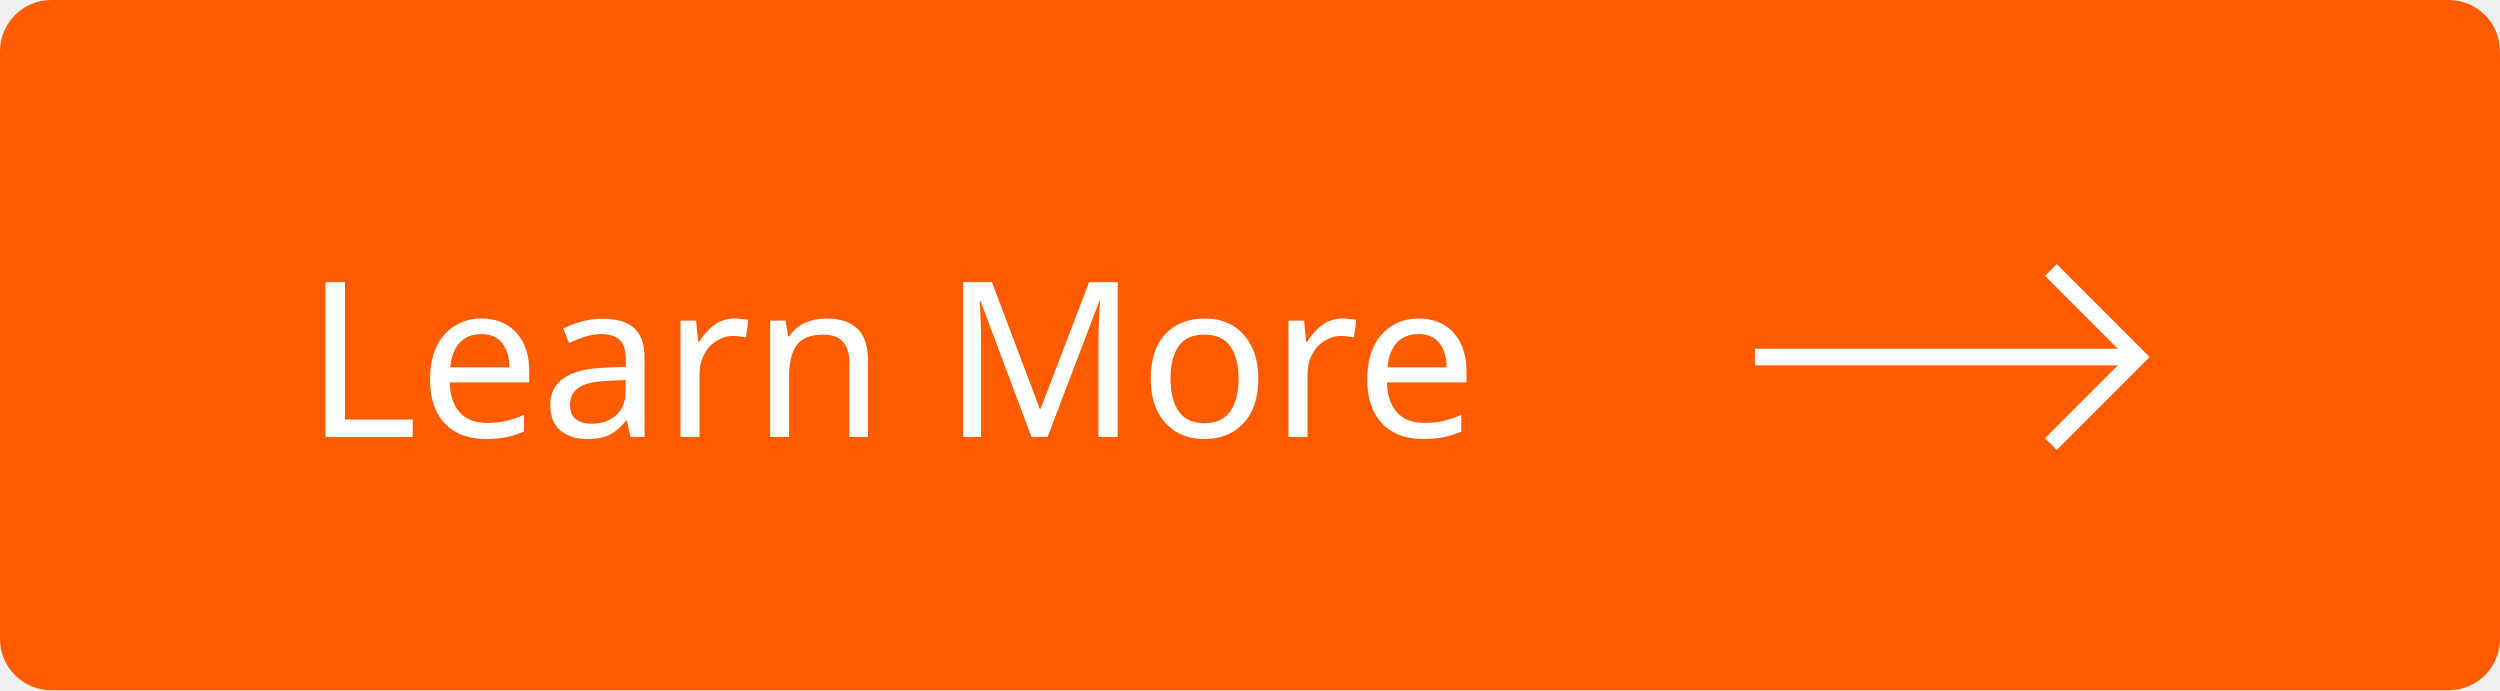
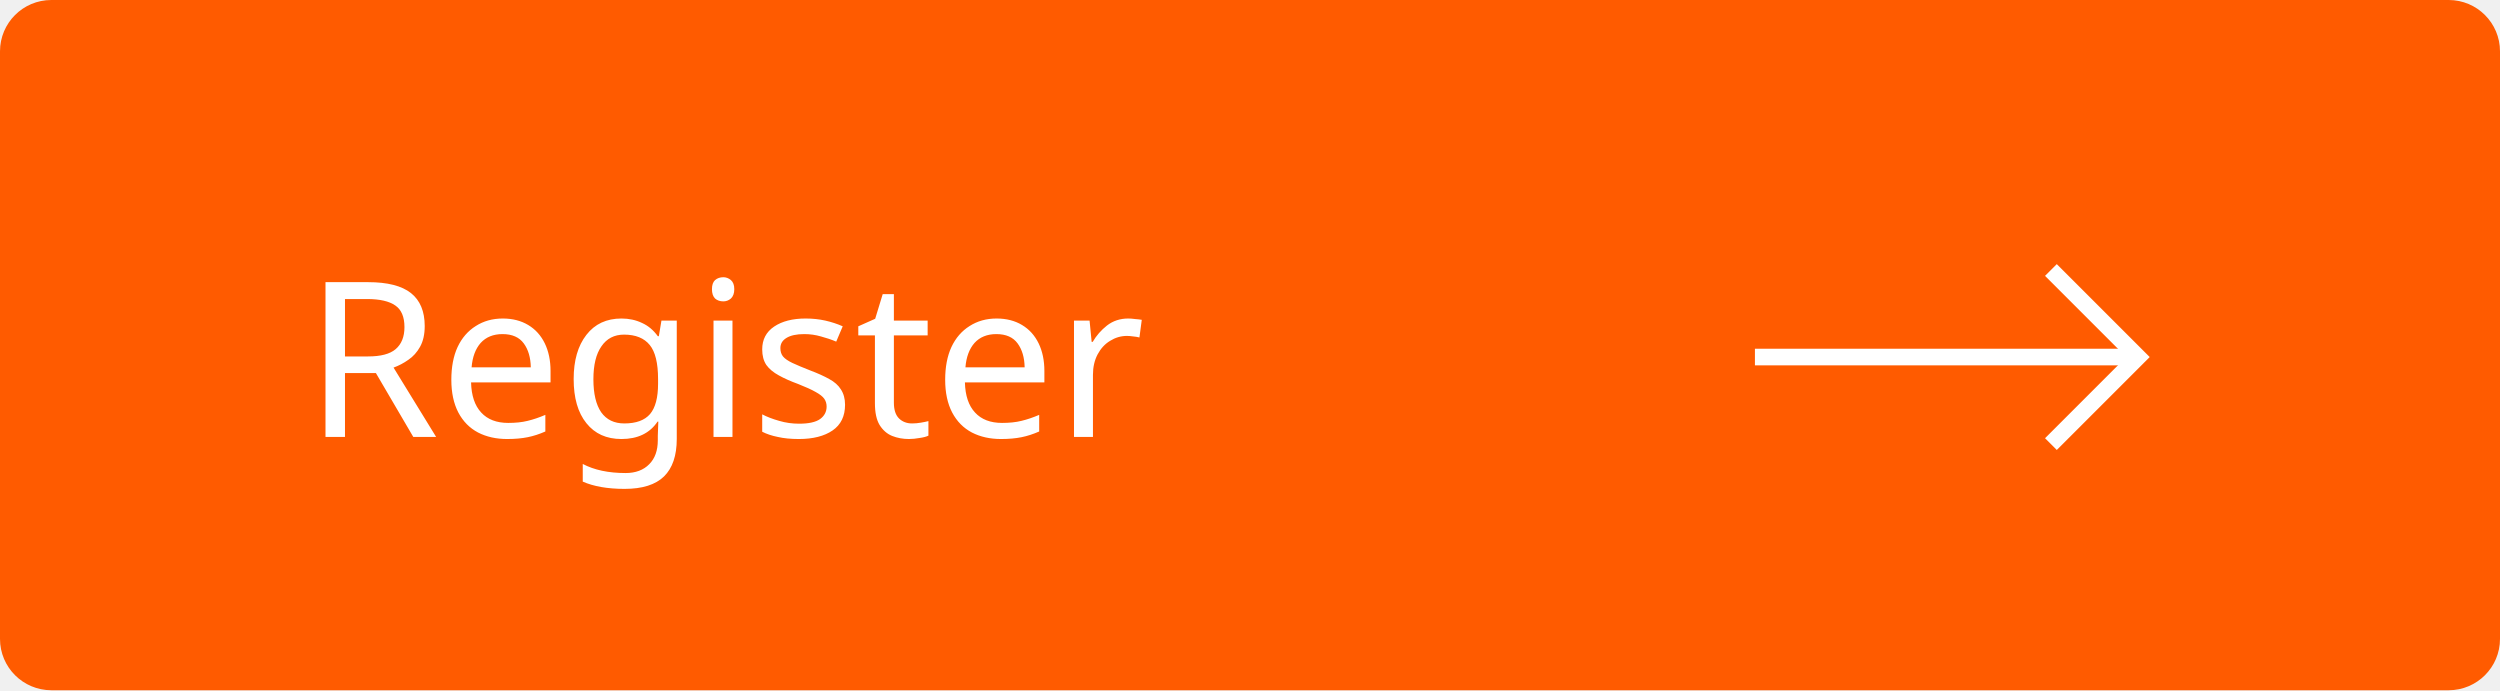
<svg xmlns="http://www.w3.org/2000/svg" id="Layer_1" data-name="Layer 1" width="150.408" height="41.527" viewBox="0 0 150.408 41.527">
  <rect x="0.5" y="0.5" width="149.408" height="40.527" rx="2.588" fill="#ff5b00" stroke="#ff5b00" stroke-miterlimit="10" />
  <text transform="translate(18.31783 26.28782)" font-size="13.049" fill="#fff" font-family="Menlo-Regular, Menlo">
-         Learn More
+         Register
    </text>
  <line x1="105.582" y1="21.481" x2="128.626" y2="21.481" fill="none" stroke="#fff" stroke-miterlimit="10" />
  <polyline points="123.389 16.244 128.626 21.481 123.389 26.718" fill="none" stroke="#fff" stroke-miterlimit="10" />
</svg>
